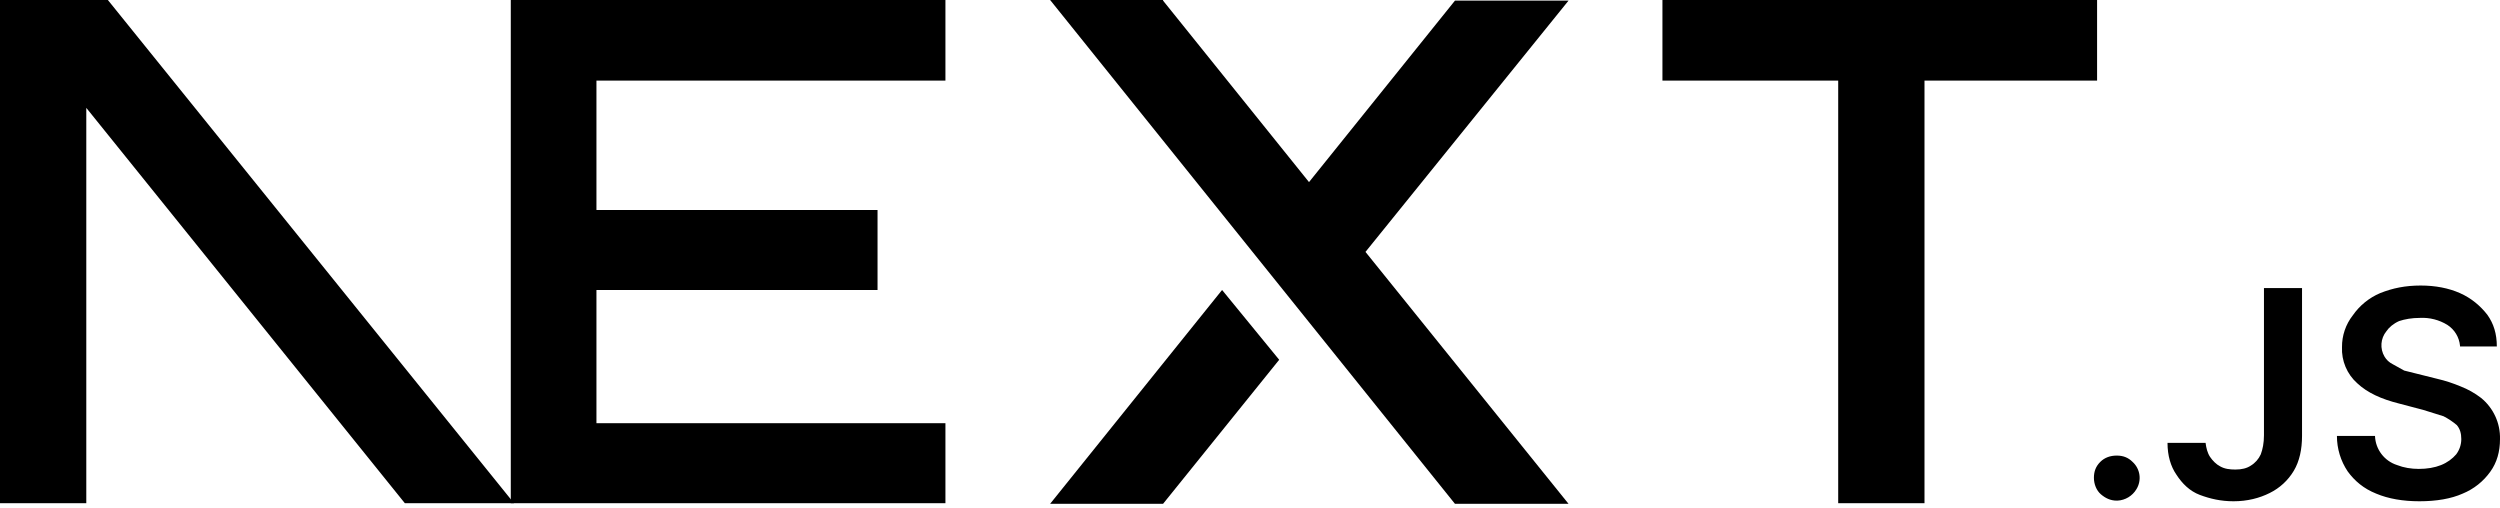
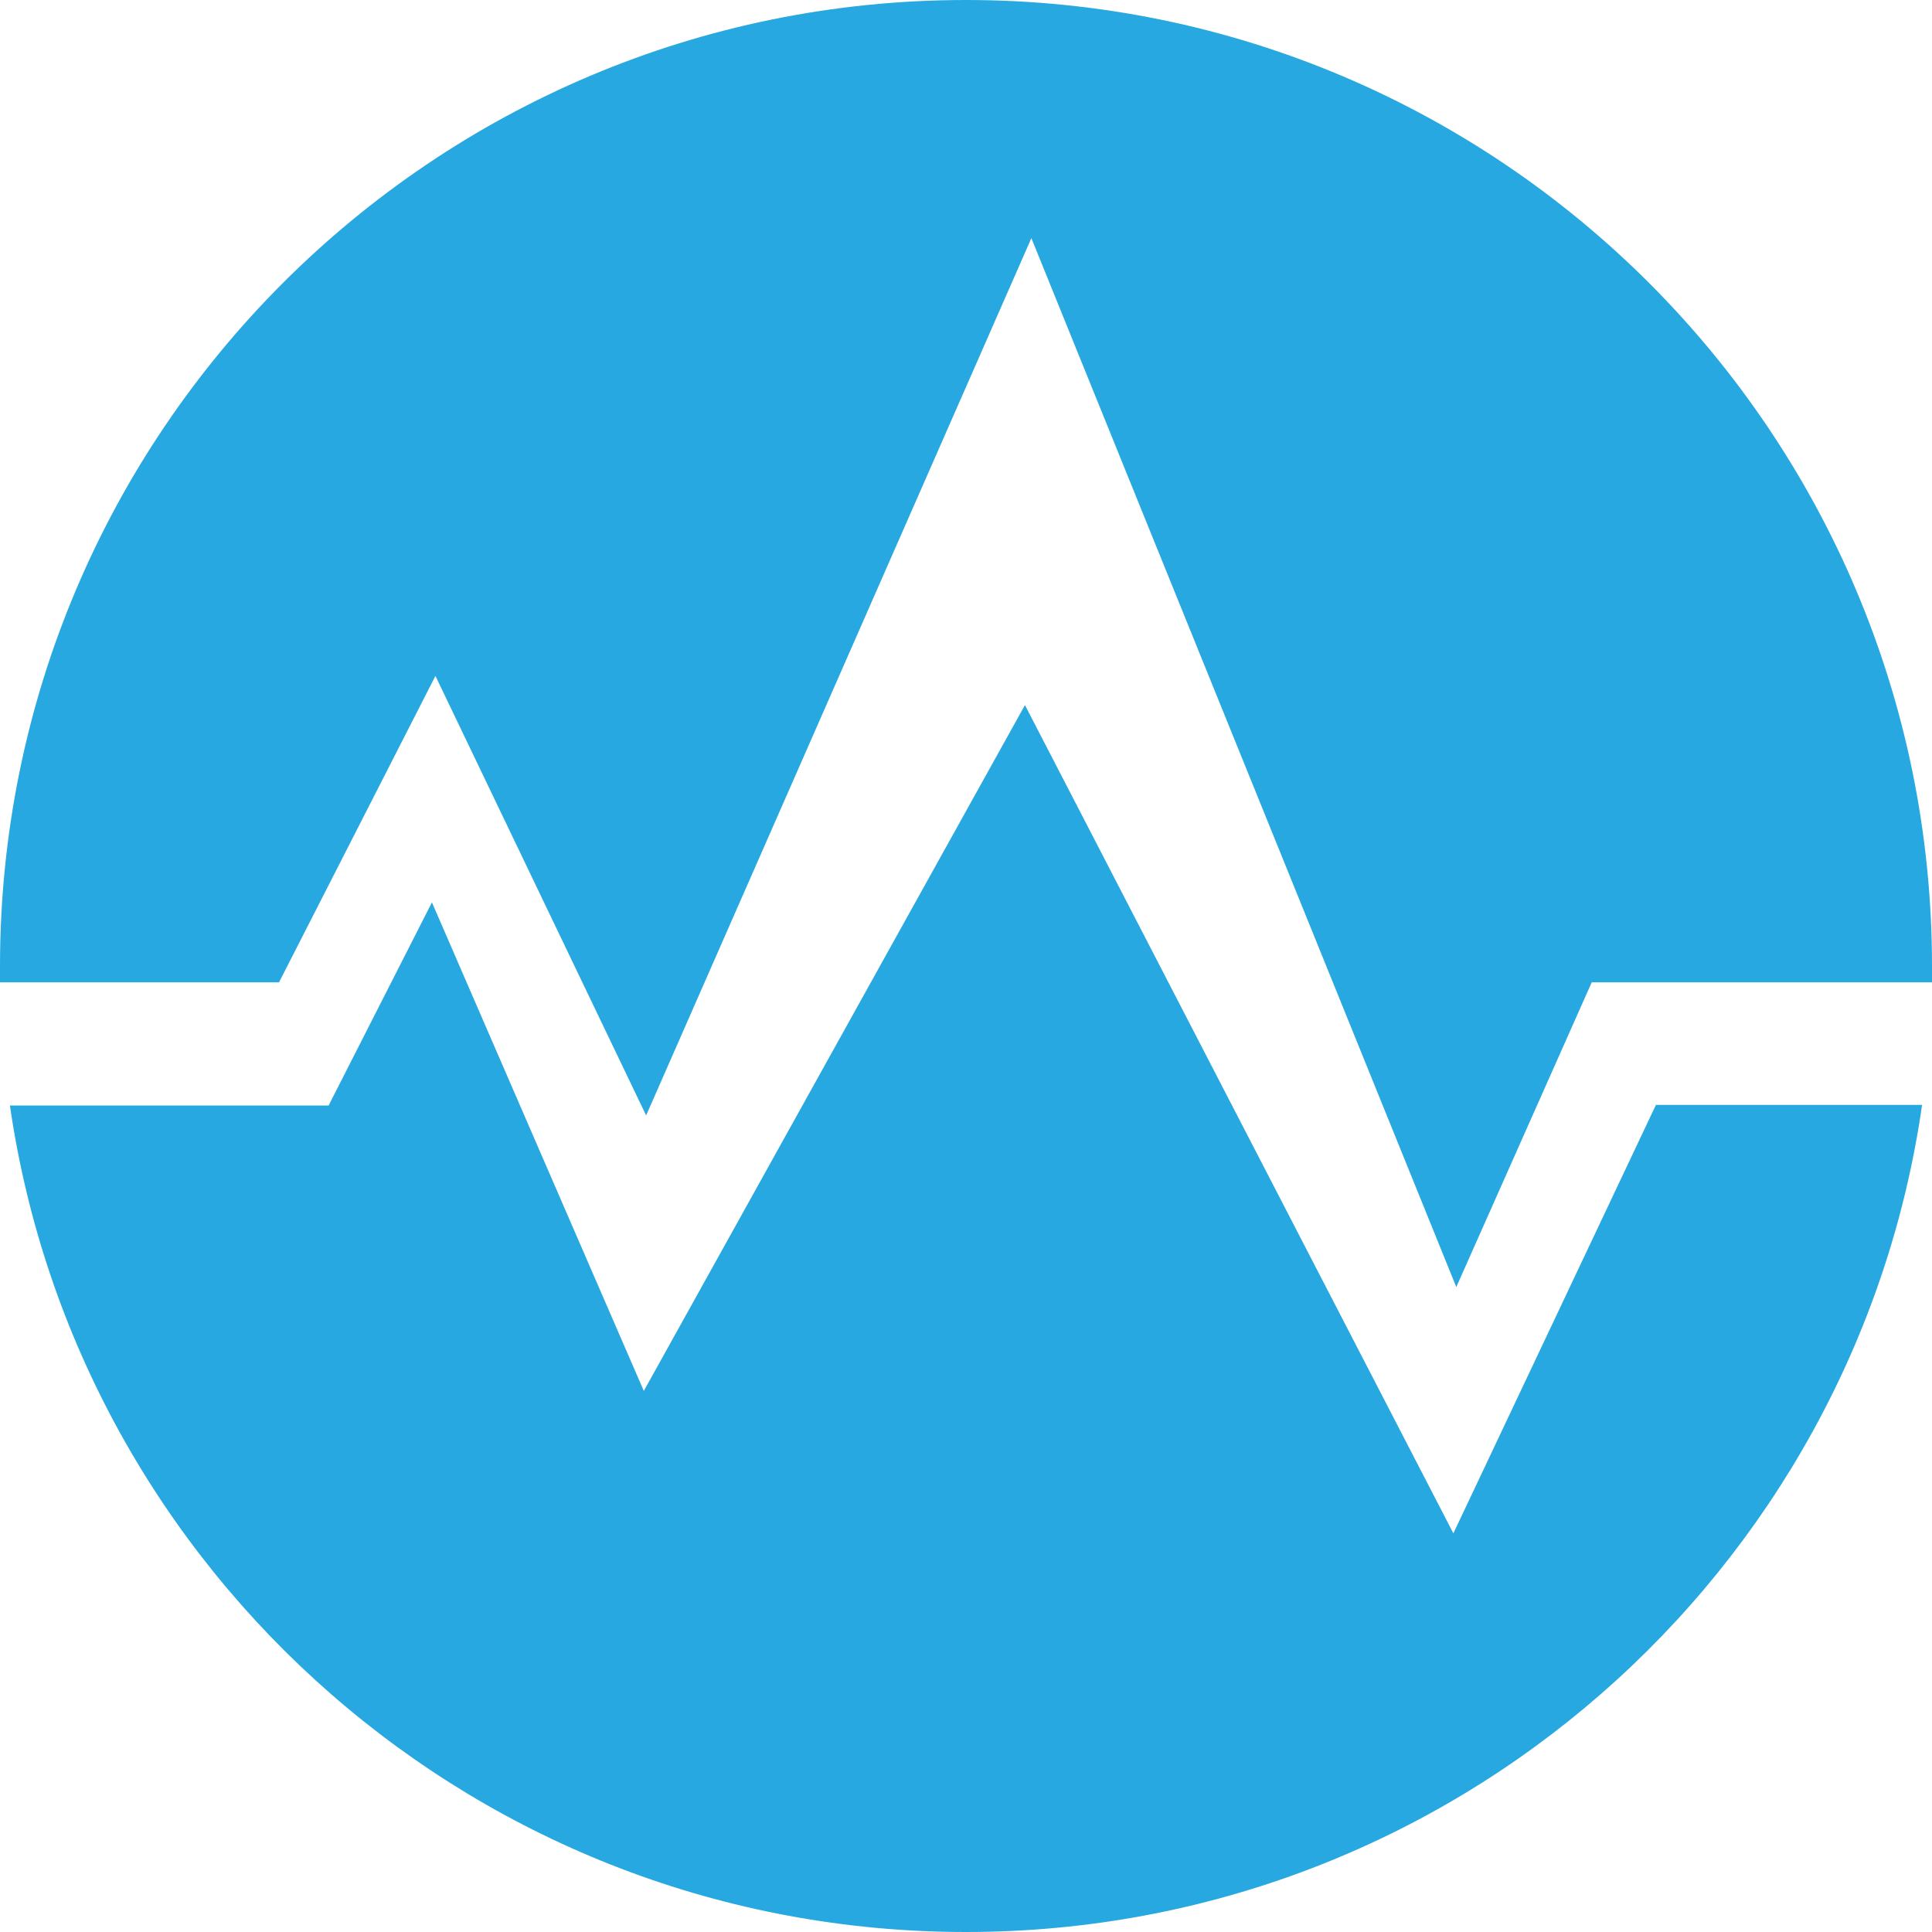
- <svg xmlns="http://www.w3.org/2000/svg" fill="none" viewBox="0 0 394 80">
-   <path fill="#000" d="M262 0h68.5v12.7h-27.2v66.6h-13.6V12.7H262V0ZM149 0v12.7H94v20.4h44.3v12.6H94v21h55v12.6H80.5V0h68.7zm34.3 0h-17.8l63.8 79.4h17.9l-32-39.7 32-39.6h-17.9l-23 28.6-23-28.6zm18.3 56.7-9-11-27.1 33.7h17.8l18.3-22.7z" />
-   <path fill="#000" d="M81 79.3 17 0H0v79.3h13.6V17l50.2 62.3H81Zm252.6-.4c-1 0-1.8-.4-2.5-1s-1.1-1.6-1.1-2.6.3-1.8 1-2.5 1.6-1 2.6-1 1.8.3 2.5 1a3.4 3.4 0 0 1 .6 4.3 3.7 3.7 0 0 1-3 1.8zm23.2-33.5h6v23.3c0 2.1-.4 4-1.3 5.5a9.1 9.1 0 0 1-3.8 3.5c-1.6.8-3.5 1.3-5.7 1.3-2 0-3.7-.4-5.3-1s-2.8-1.8-3.7-3.2c-.9-1.3-1.4-3-1.4-5h6c.1.8.3 1.6.7 2.2s1 1.2 1.6 1.5c.7.4 1.5.5 2.4.5 1 0 1.8-.2 2.4-.6a4 4 0 0 0 1.6-1.8c.3-.8.5-1.8.5-3V45.5zm30.9 9.1a4.4 4.4 0 0 0-2-3.3 7.5 7.5 0 0 0-4.3-1.1c-1.3 0-2.4.2-3.3.5-.9.4-1.6 1-2 1.6a3.5 3.5 0 0 0-.3 4c.3.5.7.9 1.3 1.2l1.8 1 2 .5 3.2.8c1.3.3 2.5.7 3.7 1.2a13 13 0 0 1 3.2 1.8 8.1 8.1 0 0 1 3 6.5c0 2-.5 3.7-1.5 5.1a10 10 0 0 1-4.4 3.5c-1.8.8-4.1 1.2-6.8 1.2-2.6 0-4.9-.4-6.8-1.2-2-.8-3.4-2-4.5-3.5a10 10 0 0 1-1.7-5.6h6a5 5 0 0 0 3.5 4.6c1 .4 2.2.6 3.4.6 1.3 0 2.5-.2 3.5-.6 1-.4 1.8-1 2.4-1.7a4 4 0 0 0 .8-2.4c0-.9-.2-1.6-.7-2.2a11 11 0 0 0-2.1-1.4l-3.2-1-3.8-1c-2.8-.7-5-1.7-6.6-3.2a7.2 7.2 0 0 1-2.4-5.7 8 8 0 0 1 1.7-5 10 10 0 0 1 4.3-3.5c2-.8 4-1.2 6.4-1.2 2.3 0 4.4.4 6.2 1.2 1.8.8 3.2 2 4.3 3.4 1 1.4 1.5 3 1.5 5h-5.8z" />
+ <svg xmlns="http://www.w3.org/2000/svg" width="1500" height="1500" viewBox="0 0 256 256" preserveAspectRatio="xMidYMid">
+   <path d="M57.697 89.561l27.92 58.238 51.045-116.244 56.305 138.983 17.943-40.372H256V128C256 57.31 198.69 0 128 0S0 57.31 0 128v2.166h36.97L57.696 89.56zM192.58 203.176L135.811 93.428l-50.503 90.877-28.075-64.735-13.69 26.915H1.315C10.286 208.435 63.575 256 128 256c64.425 0 117.79-47.642 126.685-109.593h-35.267l-26.838 56.769z" fill="#27A8E0" />
</svg>
